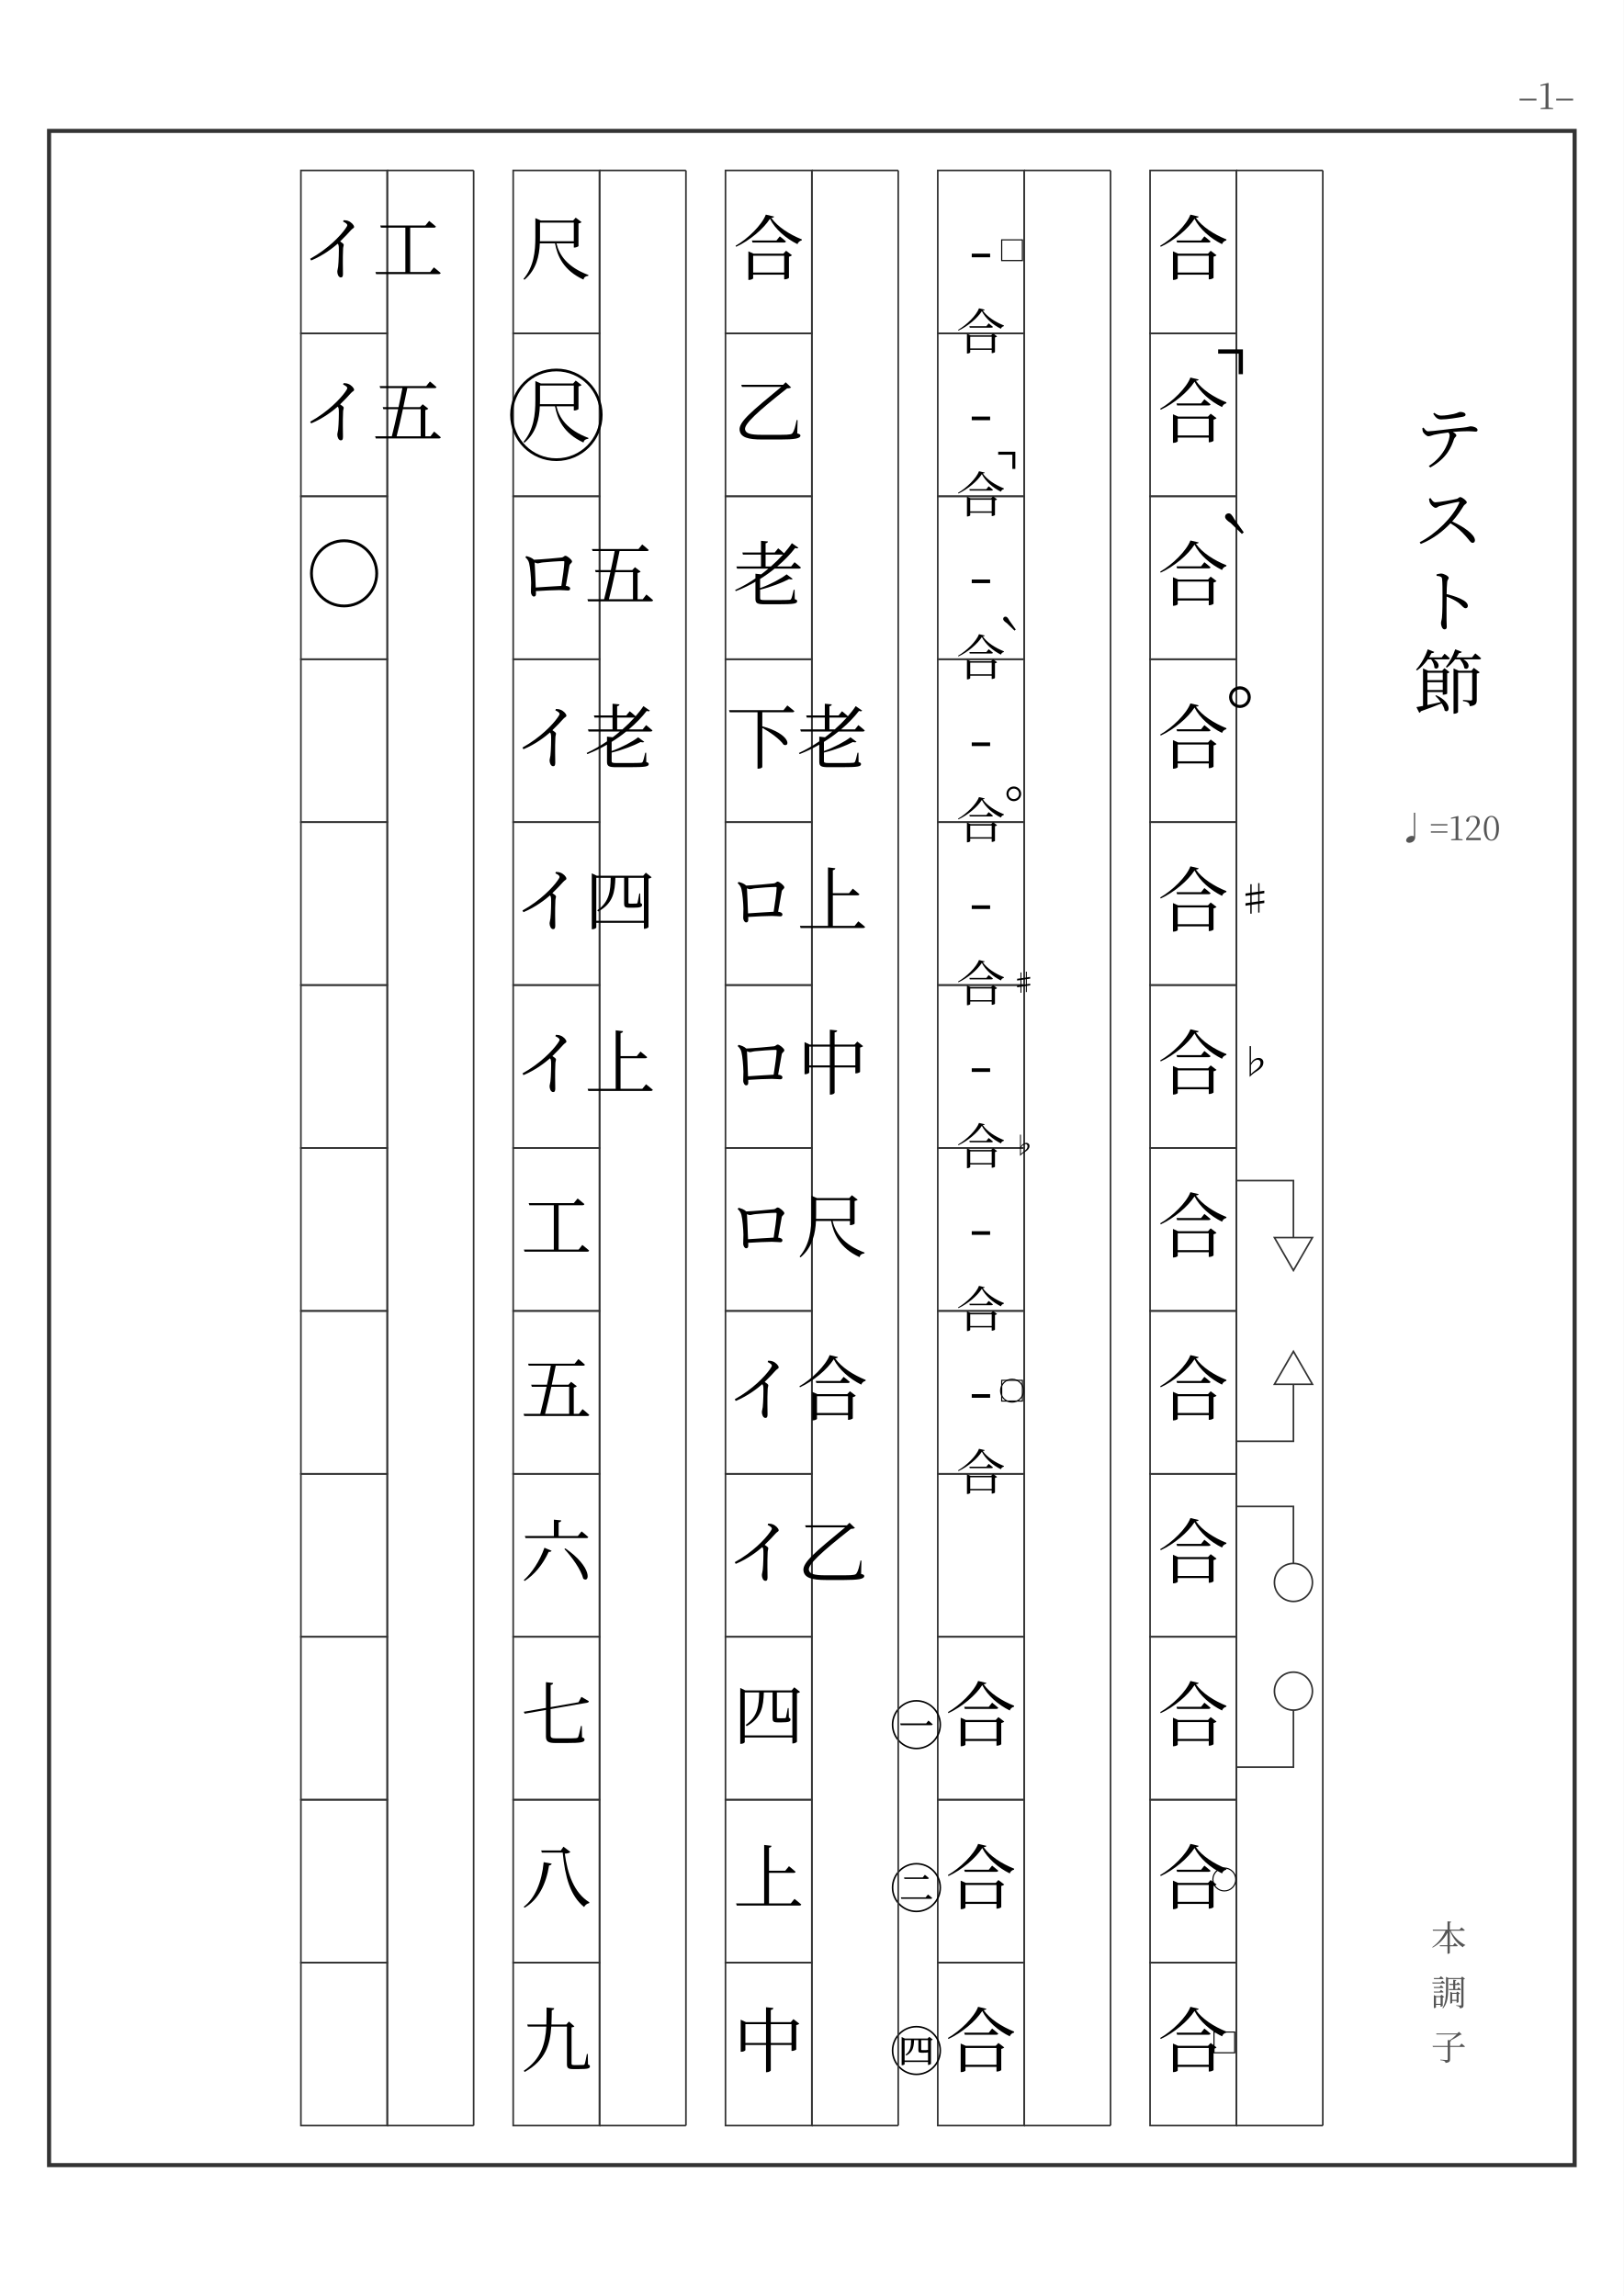
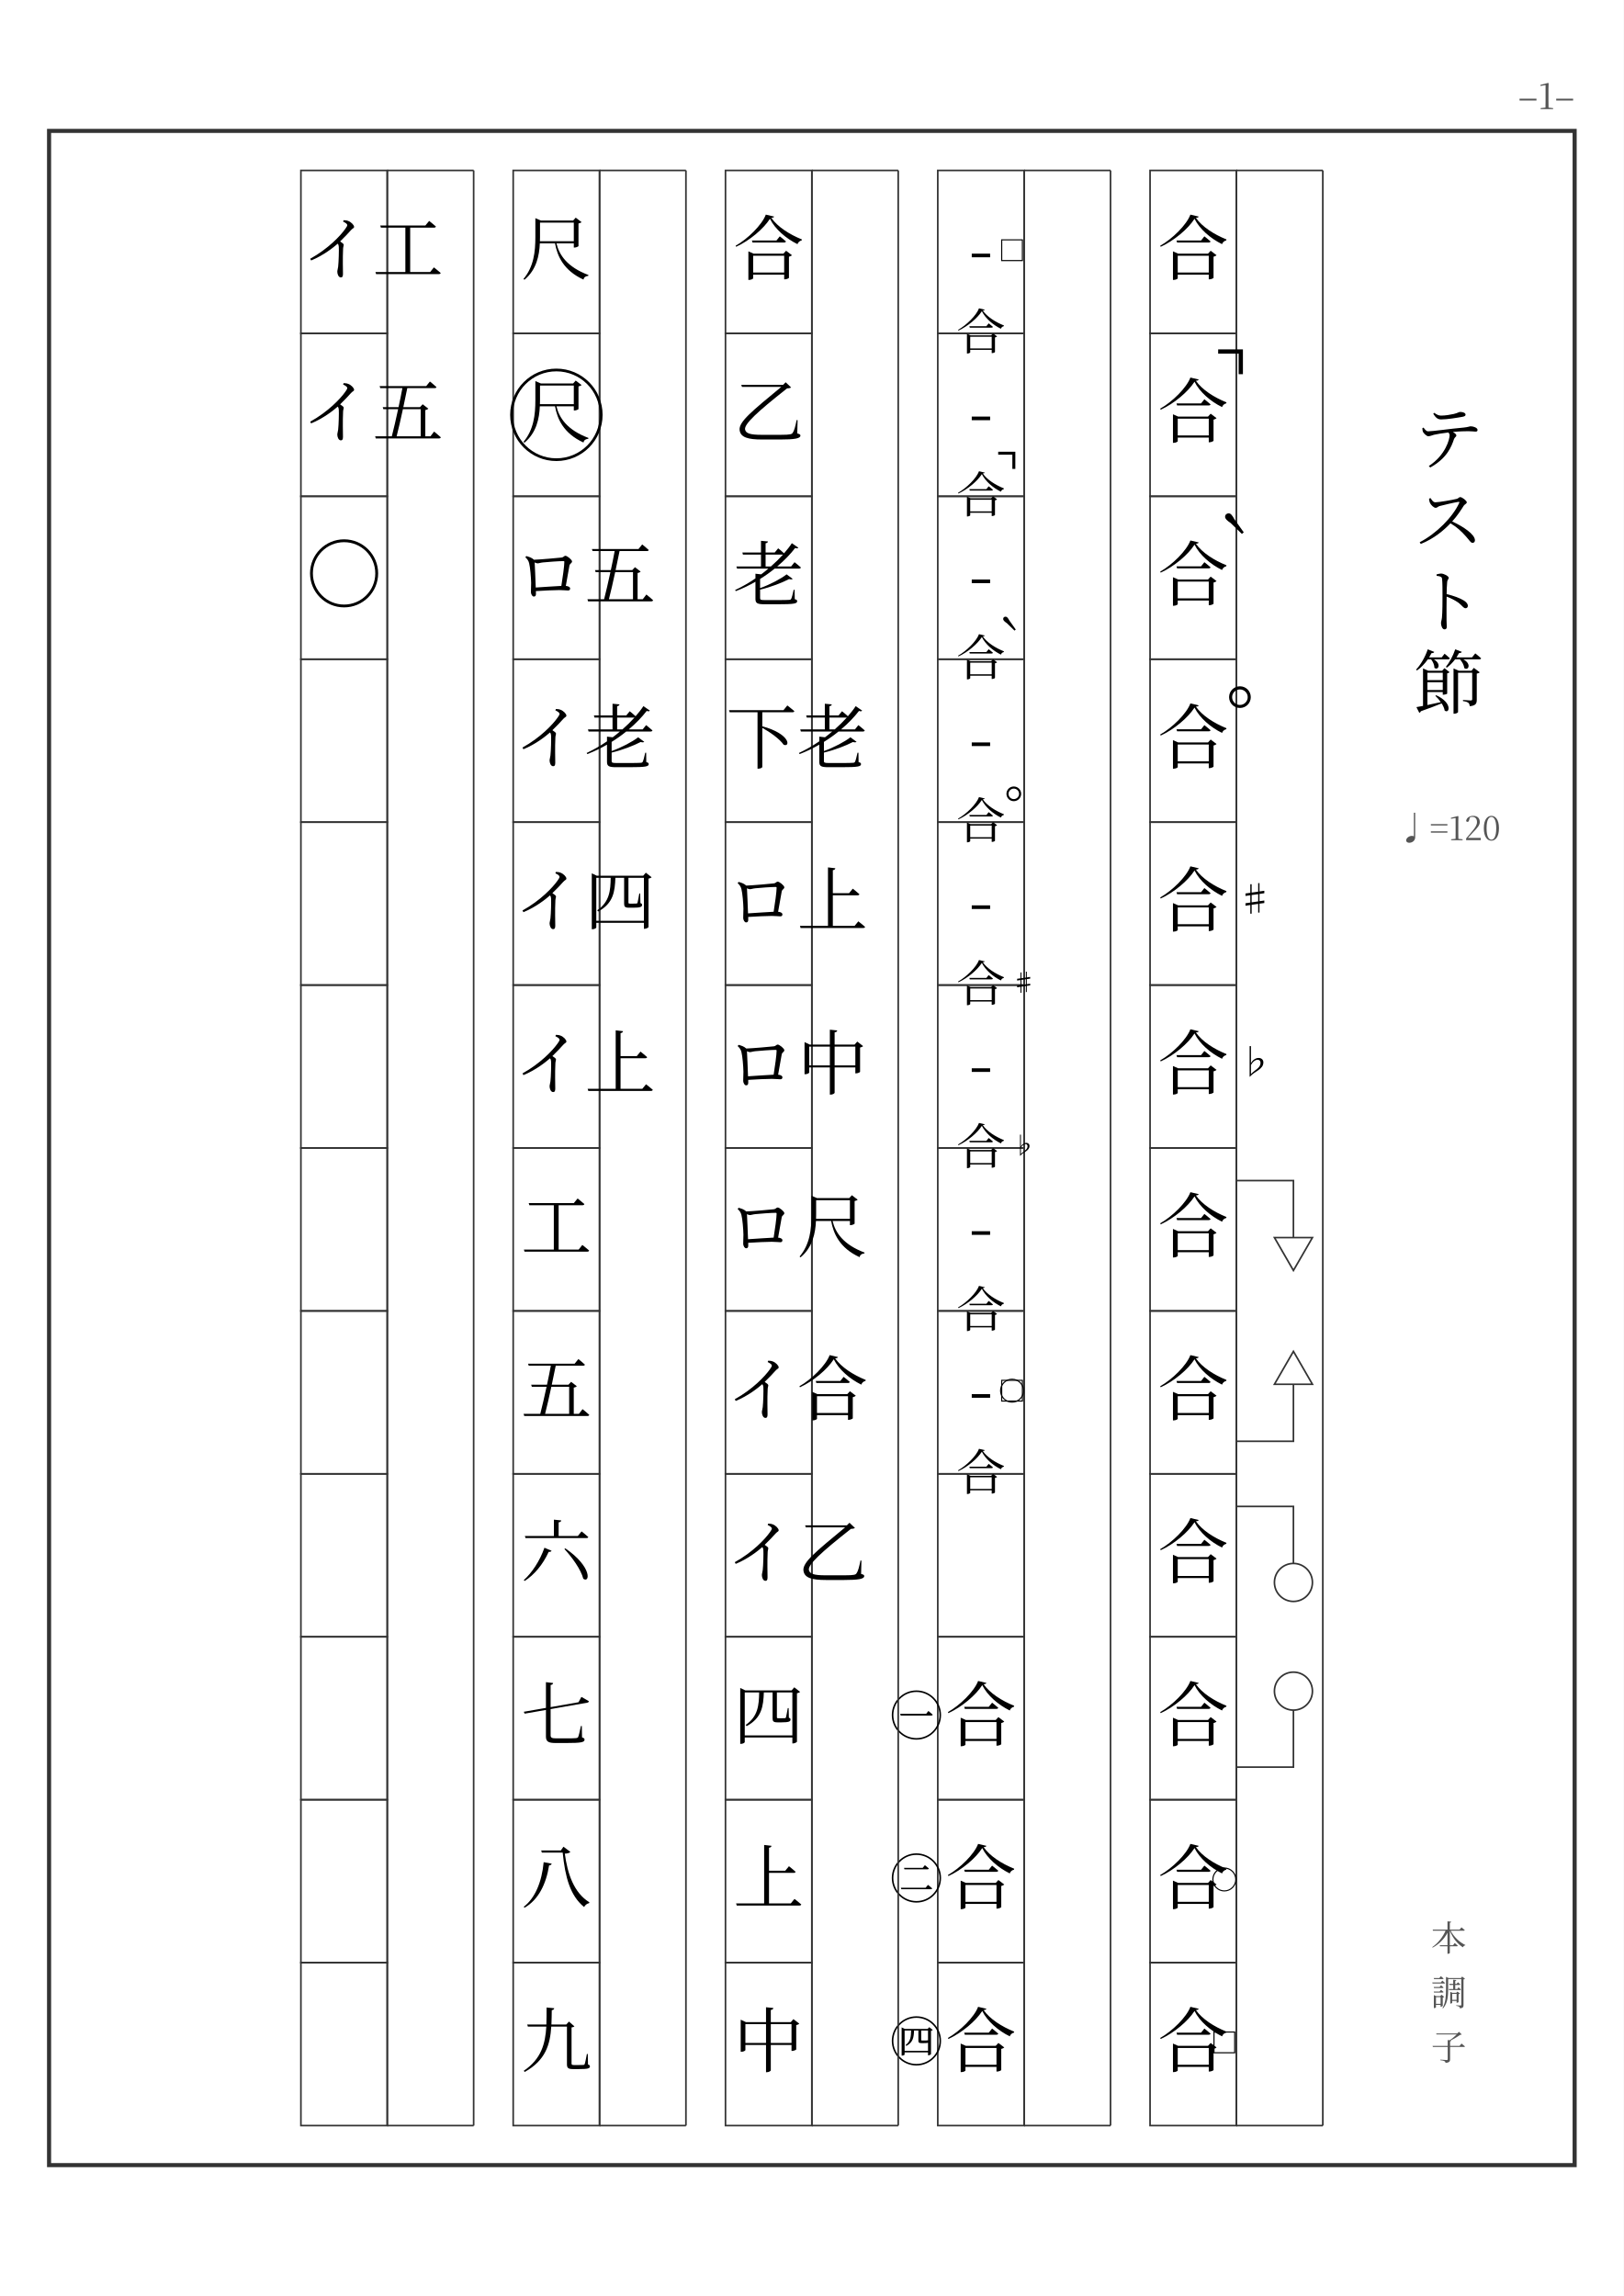
<svg xmlns="http://www.w3.org/2000/svg" width="21cm" height="29.7cm" viewBox="0 0 595.276 841.891">
  <rect width="100%" height="100%" fill="white" />
  <rect x="17.988" y="47.996" width="559.3" height="745.9" fill="none" stroke="#333333" stroke-width="1.5" />
  <text x="577.288" y="40.00" text-anchor="end" font-family="Hiragino Mincho ProN, YuMincho, 'MS PMincho', Noto Serif CJK JP, serif" font-size="13" fill="#555">–1–</text>
  <text x="531.124" y="170.031" text-anchor="middle" font-family="Hiragino Mincho ProN, YuMincho, 'MS PMincho', Noto Serif CJK JP, serif" font-size="25.689" fill="black">テ</text>
  <text x="531.124" y="199.901" text-anchor="middle" font-family="Hiragino Mincho ProN, YuMincho, 'MS PMincho', Noto Serif CJK JP, serif" font-size="25.689" fill="black">ス</text>
  <text x="531.124" y="229.772" text-anchor="middle" font-family="Hiragino Mincho ProN, YuMincho, 'MS PMincho', Noto Serif CJK JP, serif" font-size="25.689" fill="black">ト</text>
  <text x="531.124" y="259.643" text-anchor="middle" font-family="Hiragino Mincho ProN, YuMincho, 'MS PMincho', Noto Serif CJK JP, serif" font-size="25.689" fill="black">節</text>
  <text x="531.124" y="308.074" text-anchor="middle" font-family="Hiragino Mincho ProN, YuMincho, 'MS PMincho', Noto Serif CJK JP, serif" font-size="12" fill="#555">♩=120</text>
  <text x="531.124" y="715.396" text-anchor="middle" font-family="Hiragino Mincho ProN, YuMincho, 'MS PMincho', Noto Serif CJK JP, serif" font-size="13.0" fill="#555">本</text>
  <text x="531.124" y="735.396" text-anchor="middle" font-family="Hiragino Mincho ProN, YuMincho, 'MS PMincho', Noto Serif CJK JP, serif" font-size="13.0" fill="#555">調</text>
  <text x="531.124" y="755.396" text-anchor="middle" font-family="Hiragino Mincho ProN, YuMincho, 'MS PMincho', Noto Serif CJK JP, serif" font-size="13.0" fill="#555">子</text>
  <line x1="453.295" y1="62.496" x2="453.295" y2="779.396" stroke="#333333" stroke-width="0.6" />
  <line x1="484.96" y1="62.496" x2="484.96" y2="779.396" stroke="#333333" stroke-width="0.6" />
  <line x1="453.295" y1="62.496" x2="484.96" y2="62.496" stroke="#333333" stroke-width="0.6" />
  <line x1="453.295" y1="779.396" x2="484.96" y2="779.396" stroke="#333333" stroke-width="0.6" />
  <rect x="421.631" y="62.496" width="31.664" height="59.742" fill="none" stroke="#333333" stroke-width="0.6" />
  <rect x="421.631" y="122.237" width="31.664" height="59.742" fill="none" stroke="#333333" stroke-width="0.6" />
  <rect x="421.631" y="181.979" width="31.664" height="59.742" fill="none" stroke="#333333" stroke-width="0.6" />
  <rect x="421.631" y="241.721" width="31.664" height="59.742" fill="none" stroke="#333333" stroke-width="0.6" />
  <rect x="421.631" y="301.462" width="31.664" height="59.742" fill="none" stroke="#333333" stroke-width="0.6" />
  <rect x="421.631" y="361.204" width="31.664" height="59.742" fill="none" stroke="#333333" stroke-width="0.6" />
  <rect x="421.631" y="420.946" width="31.664" height="59.742" fill="none" stroke="#333333" stroke-width="0.6" />
  <rect x="421.631" y="480.687" width="31.664" height="59.742" fill="none" stroke="#333333" stroke-width="0.6" />
  <rect x="421.631" y="540.429" width="31.664" height="59.742" fill="none" stroke="#333333" stroke-width="0.6" />
  <rect x="421.631" y="600.171" width="31.664" height="59.742" fill="none" stroke="#333333" stroke-width="0.6" />
  <rect x="421.631" y="659.912" width="31.664" height="59.742" fill="none" stroke="#333333" stroke-width="0.6" />
  <rect x="421.631" y="719.654" width="31.664" height="59.742" fill="none" stroke="#333333" stroke-width="0.6" />
  <g class="repeat-arrow" fill="none" stroke="#333333" stroke-width="0.6">
    <path d="M 453.295 432.894 L 474.194 432.894 L 474.194 453.792" />
    <polygon points="467.228,453.792 481.16,453.792 474.194,465.858" />
  </g>
  <g class="repeat-arrow" fill="none" stroke="#333333" stroke-width="0.6">
    <path d="M 453.295 528.481 L 474.194 528.481 L 474.194 507.582" />
    <polygon points="467.228,507.582 481.16,507.582 474.194,495.516" />
  </g>
  <g class="vocal-rep" fill="none" stroke="#333333" stroke-width="0.6">
    <path d="M 453.295 552.377 L 474.194 552.377 L 474.194 573.276" />
    <circle cx="474.194" cy="580.242" r="6.966" />
  </g>
  <g class="vocal-rep" fill="none" stroke="#333333" stroke-width="0.6">
    <path d="M 453.295 647.964 L 474.194 647.964 L 474.194 627.065" />
    <circle cx="474.194" cy="620.099" r="6.966" />
  </g>
  <text x="437.463" y="100.634" text-anchor="middle" font-family="Hiragino Mincho ProN, YuMincho, 'MS PMincho', Noto Serif CJK JP, serif" font-size="26.0" fill="black">合</text>
  <text x="437.463" y="160.376" text-anchor="middle" font-family="Hiragino Mincho ProN, YuMincho, 'MS PMincho', Noto Serif CJK JP, serif" font-size="26.0" fill="black">合</text>
  <text x="449.509" y="148.936" text-anchor="middle" font-family="Hiragino Mincho ProN, YuMincho, 'MS PMincho', Noto Serif CJK JP, serif" font-size="26" fill="black">⌝</text>
  <text x="437.463" y="220.118" text-anchor="middle" font-family="Hiragino Mincho ProN, YuMincho, 'MS PMincho', Noto Serif CJK JP, serif" font-size="26.0" fill="black">合</text>
  <text x="452.543" y="217.778" text-anchor="middle" font-family="Hiragino Mincho ProN, YuMincho, 'MS PMincho', Noto Serif CJK JP, serif" font-size="34" fill="black">｀</text>
  <text x="437.463" y="279.859" text-anchor="middle" font-family="Hiragino Mincho ProN, YuMincho, 'MS PMincho', Noto Serif CJK JP, serif" font-size="26.0" fill="black">合</text>
  <text x="466.713" y="280.379" text-anchor="middle" font-family="Hiragino Mincho ProN, YuMincho, 'MS PMincho', Noto Serif CJK JP, serif" font-size="34" fill="black">゜</text>
  <text x="437.463" y="339.601" text-anchor="middle" font-family="Hiragino Mincho ProN, YuMincho, 'MS PMincho', Noto Serif CJK JP, serif" font-size="26.0" fill="black">合</text>
  <text x="460.083" y="334.401" text-anchor="middle" font-family="Hiragino Mincho ProN, YuMincho, 'MS PMincho', Noto Serif CJK JP, serif" font-size="13" fill="black">♯</text>
  <text x="437.463" y="399.343" text-anchor="middle" font-family="Hiragino Mincho ProN, YuMincho, 'MS PMincho', Noto Serif CJK JP, serif" font-size="26.0" fill="black">合</text>
  <text x="460.083" y="394.143" text-anchor="middle" font-family="Hiragino Mincho ProN, YuMincho, 'MS PMincho', Noto Serif CJK JP, serif" font-size="13" fill="black">♭</text>
  <text x="437.463" y="459.084" text-anchor="middle" font-family="Hiragino Mincho ProN, YuMincho, 'MS PMincho', Noto Serif CJK JP, serif" font-size="26.0" fill="black">合</text>
  <text x="437.463" y="518.826" text-anchor="middle" font-family="Hiragino Mincho ProN, YuMincho, 'MS PMincho', Noto Serif CJK JP, serif" font-size="26.0" fill="black">合</text>
  <text x="437.463" y="578.568" text-anchor="middle" font-family="Hiragino Mincho ProN, YuMincho, 'MS PMincho', Noto Serif CJK JP, serif" font-size="26.0" fill="black">合</text>
  <text x="437.463" y="638.309" text-anchor="middle" font-family="Hiragino Mincho ProN, YuMincho, 'MS PMincho', Noto Serif CJK JP, serif" font-size="26.0" fill="black">合</text>
  <text x="437.463" y="698.051" text-anchor="middle" font-family="Hiragino Mincho ProN, YuMincho, 'MS PMincho', Noto Serif CJK JP, serif" font-size="26.0" fill="black">合</text>
  <text x="437.463" y="757.793" text-anchor="middle" font-family="Hiragino Mincho ProN, YuMincho, 'MS PMincho', Noto Serif CJK JP, serif" font-size="26.0" fill="black">合</text>
  <text x="448.862" y="692.963" text-anchor="middle" font-family="Hiragino Mincho ProN, YuMincho, 'MS PMincho', Noto Serif CJK JP, serif" font-size="10" fill="black">○</text>
  <text x="448.862" y="752.705" text-anchor="middle" font-family="Hiragino Mincho ProN, YuMincho, 'MS PMincho', Noto Serif CJK JP, serif" font-size="10" fill="black">□</text>
  <line x1="375.467" y1="62.496" x2="375.467" y2="779.396" stroke="#333333" stroke-width="0.6" />
  <line x1="407.131" y1="62.496" x2="407.131" y2="779.396" stroke="#333333" stroke-width="0.6" />
  <line x1="375.467" y1="62.496" x2="407.131" y2="62.496" stroke="#333333" stroke-width="0.6" />
  <line x1="375.467" y1="779.396" x2="407.131" y2="779.396" stroke="#333333" stroke-width="0.6" />
  <rect x="343.803" y="62.496" width="31.664" height="59.742" fill="none" stroke="#333333" stroke-width="0.6" />
  <rect x="343.803" y="122.237" width="31.664" height="59.742" fill="none" stroke="#333333" stroke-width="0.6" />
  <rect x="343.803" y="181.979" width="31.664" height="59.742" fill="none" stroke="#333333" stroke-width="0.6" />
  <rect x="343.803" y="241.721" width="31.664" height="59.742" fill="none" stroke="#333333" stroke-width="0.6" />
  <rect x="343.803" y="301.462" width="31.664" height="59.742" fill="none" stroke="#333333" stroke-width="0.6" />
  <rect x="343.803" y="361.204" width="31.664" height="59.742" fill="none" stroke="#333333" stroke-width="0.6" />
  <rect x="343.803" y="420.946" width="31.664" height="59.742" fill="none" stroke="#333333" stroke-width="0.6" />
  <rect x="343.803" y="480.687" width="31.664" height="59.742" fill="none" stroke="#333333" stroke-width="0.6" />
  <rect x="343.803" y="540.429" width="31.664" height="59.742" fill="none" stroke="#333333" stroke-width="0.6" />
  <rect x="343.803" y="600.171" width="31.664" height="59.742" fill="none" stroke="#333333" stroke-width="0.6" />
  <rect x="343.803" y="659.912" width="31.664" height="59.742" fill="none" stroke="#333333" stroke-width="0.6" />
  <rect x="343.803" y="719.654" width="31.664" height="59.742" fill="none" stroke="#333333" stroke-width="0.6" />
  <text x="359.635" y="100.634" text-anchor="middle" font-family="Hiragino Mincho ProN, YuMincho, 'MS PMincho', Noto Serif CJK JP, serif" font-size="26.0" fill="black">-</text>
  <text x="359.635" y="128.237" text-anchor="middle" font-family="Hiragino Mincho ProN, YuMincho, 'MS PMincho', Noto Serif CJK JP, serif" font-size="18" fill="black">合</text>
  <text x="359.635" y="160.376" text-anchor="middle" font-family="Hiragino Mincho ProN, YuMincho, 'MS PMincho', Noto Serif CJK JP, serif" font-size="26.0" fill="black">-</text>
  <text x="359.635" y="187.979" text-anchor="middle" font-family="Hiragino Mincho ProN, YuMincho, 'MS PMincho', Noto Serif CJK JP, serif" font-size="18" fill="black">合</text>
  <text x="367.974" y="180.059" text-anchor="middle" font-family="Hiragino Mincho ProN, YuMincho, 'MS PMincho', Noto Serif CJK JP, serif" font-size="18" fill="black">⌝</text>
  <text x="359.635" y="220.118" text-anchor="middle" font-family="Hiragino Mincho ProN, YuMincho, 'MS PMincho', Noto Serif CJK JP, serif" font-size="26.0" fill="black">-</text>
  <text x="359.635" y="247.721" text-anchor="middle" font-family="Hiragino Mincho ProN, YuMincho, 'MS PMincho', Noto Serif CJK JP, serif" font-size="18" fill="black">合</text>
  <text x="370.075" y="246.101" text-anchor="middle" font-family="Hiragino Mincho ProN, YuMincho, 'MS PMincho', Noto Serif CJK JP, serif" font-size="23" fill="black">｀</text>
  <text x="359.635" y="279.859" text-anchor="middle" font-family="Hiragino Mincho ProN, YuMincho, 'MS PMincho', Noto Serif CJK JP, serif" font-size="26.0" fill="black">-</text>
  <text x="359.635" y="307.462" text-anchor="middle" font-family="Hiragino Mincho ProN, YuMincho, 'MS PMincho', Noto Serif CJK JP, serif" font-size="18" fill="black">合</text>
  <text x="379.885" y="307.822" text-anchor="middle" font-family="Hiragino Mincho ProN, YuMincho, 'MS PMincho', Noto Serif CJK JP, serif" font-size="23" fill="black">゜</text>
  <text x="359.635" y="339.601" text-anchor="middle" font-family="Hiragino Mincho ProN, YuMincho, 'MS PMincho', Noto Serif CJK JP, serif" font-size="26.0" fill="black">-</text>
  <text x="359.635" y="367.204" text-anchor="middle" font-family="Hiragino Mincho ProN, YuMincho, 'MS PMincho', Noto Serif CJK JP, serif" font-size="18" fill="black">合</text>
  <text x="375.295" y="363.604" text-anchor="middle" font-family="Hiragino Mincho ProN, YuMincho, 'MS PMincho', Noto Serif CJK JP, serif" font-size="9" fill="black">♯</text>
  <text x="359.635" y="399.343" text-anchor="middle" font-family="Hiragino Mincho ProN, YuMincho, 'MS PMincho', Noto Serif CJK JP, serif" font-size="26.0" fill="black">-</text>
  <text x="359.635" y="426.946" text-anchor="middle" font-family="Hiragino Mincho ProN, YuMincho, 'MS PMincho', Noto Serif CJK JP, serif" font-size="18" fill="black">合</text>
  <text x="375.295" y="423.346" text-anchor="middle" font-family="Hiragino Mincho ProN, YuMincho, 'MS PMincho', Noto Serif CJK JP, serif" font-size="9" fill="black">♭</text>
  <text x="359.635" y="459.084" text-anchor="middle" font-family="Hiragino Mincho ProN, YuMincho, 'MS PMincho', Noto Serif CJK JP, serif" font-size="26.0" fill="black">-</text>
  <text x="359.635" y="486.687" text-anchor="middle" font-family="Hiragino Mincho ProN, YuMincho, 'MS PMincho', Noto Serif CJK JP, serif" font-size="18" fill="black">合</text>
  <text x="359.635" y="518.826" text-anchor="middle" font-family="Hiragino Mincho ProN, YuMincho, 'MS PMincho', Noto Serif CJK JP, serif" font-size="26.0" fill="black">-</text>
  <text x="359.635" y="546.429" text-anchor="middle" font-family="Hiragino Mincho ProN, YuMincho, 'MS PMincho', Noto Serif CJK JP, serif" font-size="18" fill="black">合</text>
  <text x="359.635" y="638.309" text-anchor="middle" font-family="Hiragino Mincho ProN, YuMincho, 'MS PMincho', Noto Serif CJK JP, serif" font-size="26.0" fill="black">合</text>
-   <text x="335.975" y="639.609" text-anchor="middle" font-family="Hiragino Mincho ProN, YuMincho, 'MS PMincho', Noto Serif CJK JP, serif" font-size="19" fill="black">㊀</text>
+   <text x="335.975" y="636.083" text-anchor="middle" font-family="Hiragino Mincho ProN, YuMincho, 'MS PMincho', Noto Serif CJK JP, serif" font-size="19" fill="black">㊀</text>
  <text x="359.635" y="698.051" text-anchor="middle" font-family="Hiragino Mincho ProN, YuMincho, 'MS PMincho', Noto Serif CJK JP, serif" font-size="26.0" fill="black">合</text>
-   <text x="335.975" y="699.351" text-anchor="middle" font-family="Hiragino Mincho ProN, YuMincho, 'MS PMincho', Noto Serif CJK JP, serif" font-size="19" fill="black">㊁</text>
+   <text x="335.975" y="695.825" text-anchor="middle" font-family="Hiragino Mincho ProN, YuMincho, 'MS PMincho', Noto Serif CJK JP, serif" font-size="19" fill="black">㊁</text>
  <text x="359.635" y="757.793" text-anchor="middle" font-family="Hiragino Mincho ProN, YuMincho, 'MS PMincho', Noto Serif CJK JP, serif" font-size="26.0" fill="black">合</text>
-   <text x="335.975" y="759.093" text-anchor="middle" font-family="Hiragino Mincho ProN, YuMincho, 'MS PMincho', Noto Serif CJK JP, serif" font-size="19" fill="black">㊃</text>
+   <text x="335.975" y="755.567" text-anchor="middle" font-family="Hiragino Mincho ProN, YuMincho, 'MS PMincho', Noto Serif CJK JP, serif" font-size="19" fill="black">㊃</text>
  <text x="371.034" y="95.546" text-anchor="middle" font-family="Hiragino Mincho ProN, YuMincho, 'MS PMincho', Noto Serif CJK JP, serif" font-size="10" fill="black">□</text>
  <text x="371.034" y="513.738" text-anchor="middle" font-family="Hiragino Mincho ProN, YuMincho, 'MS PMincho', Noto Serif CJK JP, serif" font-size="10" fill="black">○</text>
  <text x="371.034" y="513.738" text-anchor="middle" font-family="Hiragino Mincho ProN, YuMincho, 'MS PMincho', Noto Serif CJK JP, serif" font-size="10" fill="black">□</text>
  <line x1="297.638" y1="62.496" x2="297.638" y2="779.396" stroke="#333333" stroke-width="0.6" />
  <line x1="329.303" y1="62.496" x2="329.303" y2="779.396" stroke="#333333" stroke-width="0.6" />
  <line x1="297.638" y1="62.496" x2="329.303" y2="62.496" stroke="#333333" stroke-width="0.6" />
  <line x1="297.638" y1="779.396" x2="329.303" y2="779.396" stroke="#333333" stroke-width="0.6" />
  <rect x="265.974" y="62.496" width="31.664" height="59.742" fill="none" stroke="#333333" stroke-width="0.6" />
  <rect x="265.974" y="122.237" width="31.664" height="59.742" fill="none" stroke="#333333" stroke-width="0.6" />
  <rect x="265.974" y="181.979" width="31.664" height="59.742" fill="none" stroke="#333333" stroke-width="0.6" />
  <rect x="265.974" y="241.721" width="31.664" height="59.742" fill="none" stroke="#333333" stroke-width="0.6" />
  <rect x="265.974" y="301.462" width="31.664" height="59.742" fill="none" stroke="#333333" stroke-width="0.6" />
  <rect x="265.974" y="361.204" width="31.664" height="59.742" fill="none" stroke="#333333" stroke-width="0.6" />
  <rect x="265.974" y="420.946" width="31.664" height="59.742" fill="none" stroke="#333333" stroke-width="0.6" />
  <rect x="265.974" y="480.687" width="31.664" height="59.742" fill="none" stroke="#333333" stroke-width="0.6" />
  <rect x="265.974" y="540.429" width="31.664" height="59.742" fill="none" stroke="#333333" stroke-width="0.6" />
  <rect x="265.974" y="600.171" width="31.664" height="59.742" fill="none" stroke="#333333" stroke-width="0.6" />
  <rect x="265.974" y="659.912" width="31.664" height="59.742" fill="none" stroke="#333333" stroke-width="0.6" />
  <rect x="265.974" y="719.654" width="31.664" height="59.742" fill="none" stroke="#333333" stroke-width="0.6" />
  <text x="281.806" y="100.634" text-anchor="middle" font-family="Hiragino Mincho ProN, YuMincho, 'MS PMincho', Noto Serif CJK JP, serif" font-size="26.0" fill="black">合</text>
  <text x="281.806" y="160.376" text-anchor="middle" font-family="Hiragino Mincho ProN, YuMincho, 'MS PMincho', Noto Serif CJK JP, serif" font-size="26.0" fill="black">乙</text>
  <text x="281.806" y="220.118" text-anchor="middle" font-family="Hiragino Mincho ProN, YuMincho, 'MS PMincho', Noto Serif CJK JP, serif" font-size="26.0" fill="black">老</text>
  <text x="266.206" y="279.859" font-family="Hiragino Mincho ProN, YuMincho, 'MS PMincho', Noto Serif CJK JP, serif" font-size="26.0" fill="black" textLength="31.2" lengthAdjust="spacingAndGlyphs">下老</text>
  <text x="266.206" y="339.601" font-family="Hiragino Mincho ProN, YuMincho, 'MS PMincho', Noto Serif CJK JP, serif" font-size="26.0" fill="black" textLength="31.2" lengthAdjust="spacingAndGlyphs">ロ上</text>
  <text x="266.206" y="399.343" font-family="Hiragino Mincho ProN, YuMincho, 'MS PMincho', Noto Serif CJK JP, serif" font-size="26.0" fill="black" textLength="31.2" lengthAdjust="spacingAndGlyphs">ロ中</text>
  <text x="266.206" y="459.084" font-family="Hiragino Mincho ProN, YuMincho, 'MS PMincho', Noto Serif CJK JP, serif" font-size="26.0" fill="black" textLength="31.2" lengthAdjust="spacingAndGlyphs">ロ尺</text>
  <text x="266.206" y="518.826" font-family="Hiragino Mincho ProN, YuMincho, 'MS PMincho', Noto Serif CJK JP, serif" font-size="26.0" fill="black" textLength="31.2" lengthAdjust="spacingAndGlyphs">イ合</text>
  <text x="266.206" y="578.568" font-family="Hiragino Mincho ProN, YuMincho, 'MS PMincho', Noto Serif CJK JP, serif" font-size="26.0" fill="black" textLength="31.2" lengthAdjust="spacingAndGlyphs">イ乙</text>
  <text x="281.806" y="638.309" text-anchor="middle" font-family="Hiragino Mincho ProN, YuMincho, 'MS PMincho', Noto Serif CJK JP, serif" font-size="26.0" fill="black">四</text>
  <text x="281.806" y="698.051" text-anchor="middle" font-family="Hiragino Mincho ProN, YuMincho, 'MS PMincho', Noto Serif CJK JP, serif" font-size="26.0" fill="black">上</text>
  <text x="281.806" y="757.793" text-anchor="middle" font-family="Hiragino Mincho ProN, YuMincho, 'MS PMincho', Noto Serif CJK JP, serif" font-size="26.0" fill="black">中</text>
  <line x1="219.81" y1="62.496" x2="219.81" y2="779.396" stroke="#333333" stroke-width="0.6" />
  <line x1="251.474" y1="62.496" x2="251.474" y2="779.396" stroke="#333333" stroke-width="0.6" />
  <line x1="219.81" y1="62.496" x2="251.474" y2="62.496" stroke="#333333" stroke-width="0.6" />
  <line x1="219.81" y1="779.396" x2="251.474" y2="779.396" stroke="#333333" stroke-width="0.6" />
  <rect x="188.145" y="62.496" width="31.664" height="59.742" fill="none" stroke="#333333" stroke-width="0.6" />
  <rect x="188.145" y="122.237" width="31.664" height="59.742" fill="none" stroke="#333333" stroke-width="0.6" />
  <rect x="188.145" y="181.979" width="31.664" height="59.742" fill="none" stroke="#333333" stroke-width="0.6" />
  <rect x="188.145" y="241.721" width="31.664" height="59.742" fill="none" stroke="#333333" stroke-width="0.6" />
  <rect x="188.145" y="301.462" width="31.664" height="59.742" fill="none" stroke="#333333" stroke-width="0.6" />
  <rect x="188.145" y="361.204" width="31.664" height="59.742" fill="none" stroke="#333333" stroke-width="0.6" />
  <rect x="188.145" y="420.946" width="31.664" height="59.742" fill="none" stroke="#333333" stroke-width="0.6" />
  <rect x="188.145" y="480.687" width="31.664" height="59.742" fill="none" stroke="#333333" stroke-width="0.6" />
  <rect x="188.145" y="540.429" width="31.664" height="59.742" fill="none" stroke="#333333" stroke-width="0.6" />
  <rect x="188.145" y="600.171" width="31.664" height="59.742" fill="none" stroke="#333333" stroke-width="0.6" />
  <rect x="188.145" y="659.912" width="31.664" height="59.742" fill="none" stroke="#333333" stroke-width="0.6" />
  <rect x="188.145" y="719.654" width="31.664" height="59.742" fill="none" stroke="#333333" stroke-width="0.6" />
  <text x="203.978" y="100.634" text-anchor="middle" font-family="Hiragino Mincho ProN, YuMincho, 'MS PMincho', Noto Serif CJK JP, serif" font-size="26.0" fill="black">尺</text>
  <circle cx="203.978" cy="152.108" r="16.445" fill="none" stroke="black" stroke-width="1" />
  <text x="203.978" y="160.376" text-anchor="middle" font-family="Hiragino Mincho ProN, YuMincho, 'MS PMincho', Noto Serif CJK JP, serif" font-size="26.0" fill="black">尺</text>
  <text x="188.378" y="220.118" font-family="Hiragino Mincho ProN, YuMincho, 'MS PMincho', Noto Serif CJK JP, serif" font-size="26.0" fill="black" textLength="31.2" lengthAdjust="spacingAndGlyphs">ロ五</text>
  <text x="188.378" y="279.859" font-family="Hiragino Mincho ProN, YuMincho, 'MS PMincho', Noto Serif CJK JP, serif" font-size="26.0" fill="black" textLength="31.2" lengthAdjust="spacingAndGlyphs">イ老</text>
  <text x="188.378" y="339.601" font-family="Hiragino Mincho ProN, YuMincho, 'MS PMincho', Noto Serif CJK JP, serif" font-size="26.0" fill="black" textLength="31.2" lengthAdjust="spacingAndGlyphs">イ四</text>
  <text x="188.378" y="399.343" font-family="Hiragino Mincho ProN, YuMincho, 'MS PMincho', Noto Serif CJK JP, serif" font-size="26.0" fill="black" textLength="31.2" lengthAdjust="spacingAndGlyphs">イ上</text>
  <text x="203.978" y="459.084" text-anchor="middle" font-family="Hiragino Mincho ProN, YuMincho, 'MS PMincho', Noto Serif CJK JP, serif" font-size="26.0" fill="black">工</text>
  <text x="203.978" y="518.826" text-anchor="middle" font-family="Hiragino Mincho ProN, YuMincho, 'MS PMincho', Noto Serif CJK JP, serif" font-size="26.0" fill="black">五</text>
  <text x="203.978" y="578.568" text-anchor="middle" font-family="Hiragino Mincho ProN, YuMincho, 'MS PMincho', Noto Serif CJK JP, serif" font-size="26.0" fill="black">六</text>
  <text x="203.978" y="638.309" text-anchor="middle" font-family="Hiragino Mincho ProN, YuMincho, 'MS PMincho', Noto Serif CJK JP, serif" font-size="26.0" fill="black">七</text>
  <text x="203.978" y="698.051" text-anchor="middle" font-family="Hiragino Mincho ProN, YuMincho, 'MS PMincho', Noto Serif CJK JP, serif" font-size="26.0" fill="black">八</text>
  <text x="203.978" y="757.793" text-anchor="middle" font-family="Hiragino Mincho ProN, YuMincho, 'MS PMincho', Noto Serif CJK JP, serif" font-size="26.0" fill="black">九</text>
  <line x1="141.981" y1="62.496" x2="141.981" y2="779.396" stroke="#333333" stroke-width="0.6" />
  <line x1="173.645" y1="62.496" x2="173.645" y2="779.396" stroke="#333333" stroke-width="0.6" />
  <line x1="141.981" y1="62.496" x2="173.645" y2="62.496" stroke="#333333" stroke-width="0.6" />
  <line x1="141.981" y1="779.396" x2="173.645" y2="779.396" stroke="#333333" stroke-width="0.6" />
  <rect x="110.317" y="62.496" width="31.664" height="59.742" fill="none" stroke="#333333" stroke-width="0.6" />
  <rect x="110.317" y="122.237" width="31.664" height="59.742" fill="none" stroke="#333333" stroke-width="0.6" />
  <rect x="110.317" y="181.979" width="31.664" height="59.742" fill="none" stroke="#333333" stroke-width="0.6" />
  <rect x="110.317" y="241.721" width="31.664" height="59.742" fill="none" stroke="#333333" stroke-width="0.6" />
  <rect x="110.317" y="301.462" width="31.664" height="59.742" fill="none" stroke="#333333" stroke-width="0.6" />
  <rect x="110.317" y="361.204" width="31.664" height="59.742" fill="none" stroke="#333333" stroke-width="0.6" />
  <rect x="110.317" y="420.946" width="31.664" height="59.742" fill="none" stroke="#333333" stroke-width="0.6" />
  <rect x="110.317" y="480.687" width="31.664" height="59.742" fill="none" stroke="#333333" stroke-width="0.6" />
  <rect x="110.317" y="540.429" width="31.664" height="59.742" fill="none" stroke="#333333" stroke-width="0.6" />
  <rect x="110.317" y="600.171" width="31.664" height="59.742" fill="none" stroke="#333333" stroke-width="0.6" />
  <rect x="110.317" y="659.912" width="31.664" height="59.742" fill="none" stroke="#333333" stroke-width="0.6" />
  <rect x="110.317" y="719.654" width="31.664" height="59.742" fill="none" stroke="#333333" stroke-width="0.6" />
  <text x="110.549" y="100.634" font-family="Hiragino Mincho ProN, YuMincho, 'MS PMincho', Noto Serif CJK JP, serif" font-size="26.0" fill="black" textLength="31.2" lengthAdjust="spacingAndGlyphs">イ工</text>
  <text x="110.549" y="160.376" font-family="Hiragino Mincho ProN, YuMincho, 'MS PMincho', Noto Serif CJK JP, serif" font-size="26.0" fill="black" textLength="31.2" lengthAdjust="spacingAndGlyphs">イ五</text>
  <text x="126.149" y="220.118" text-anchor="middle" font-family="Hiragino Mincho ProN, YuMincho, 'MS PMincho', Noto Serif CJK JP, serif" font-size="26.0" fill="black">◯</text>
</svg>
